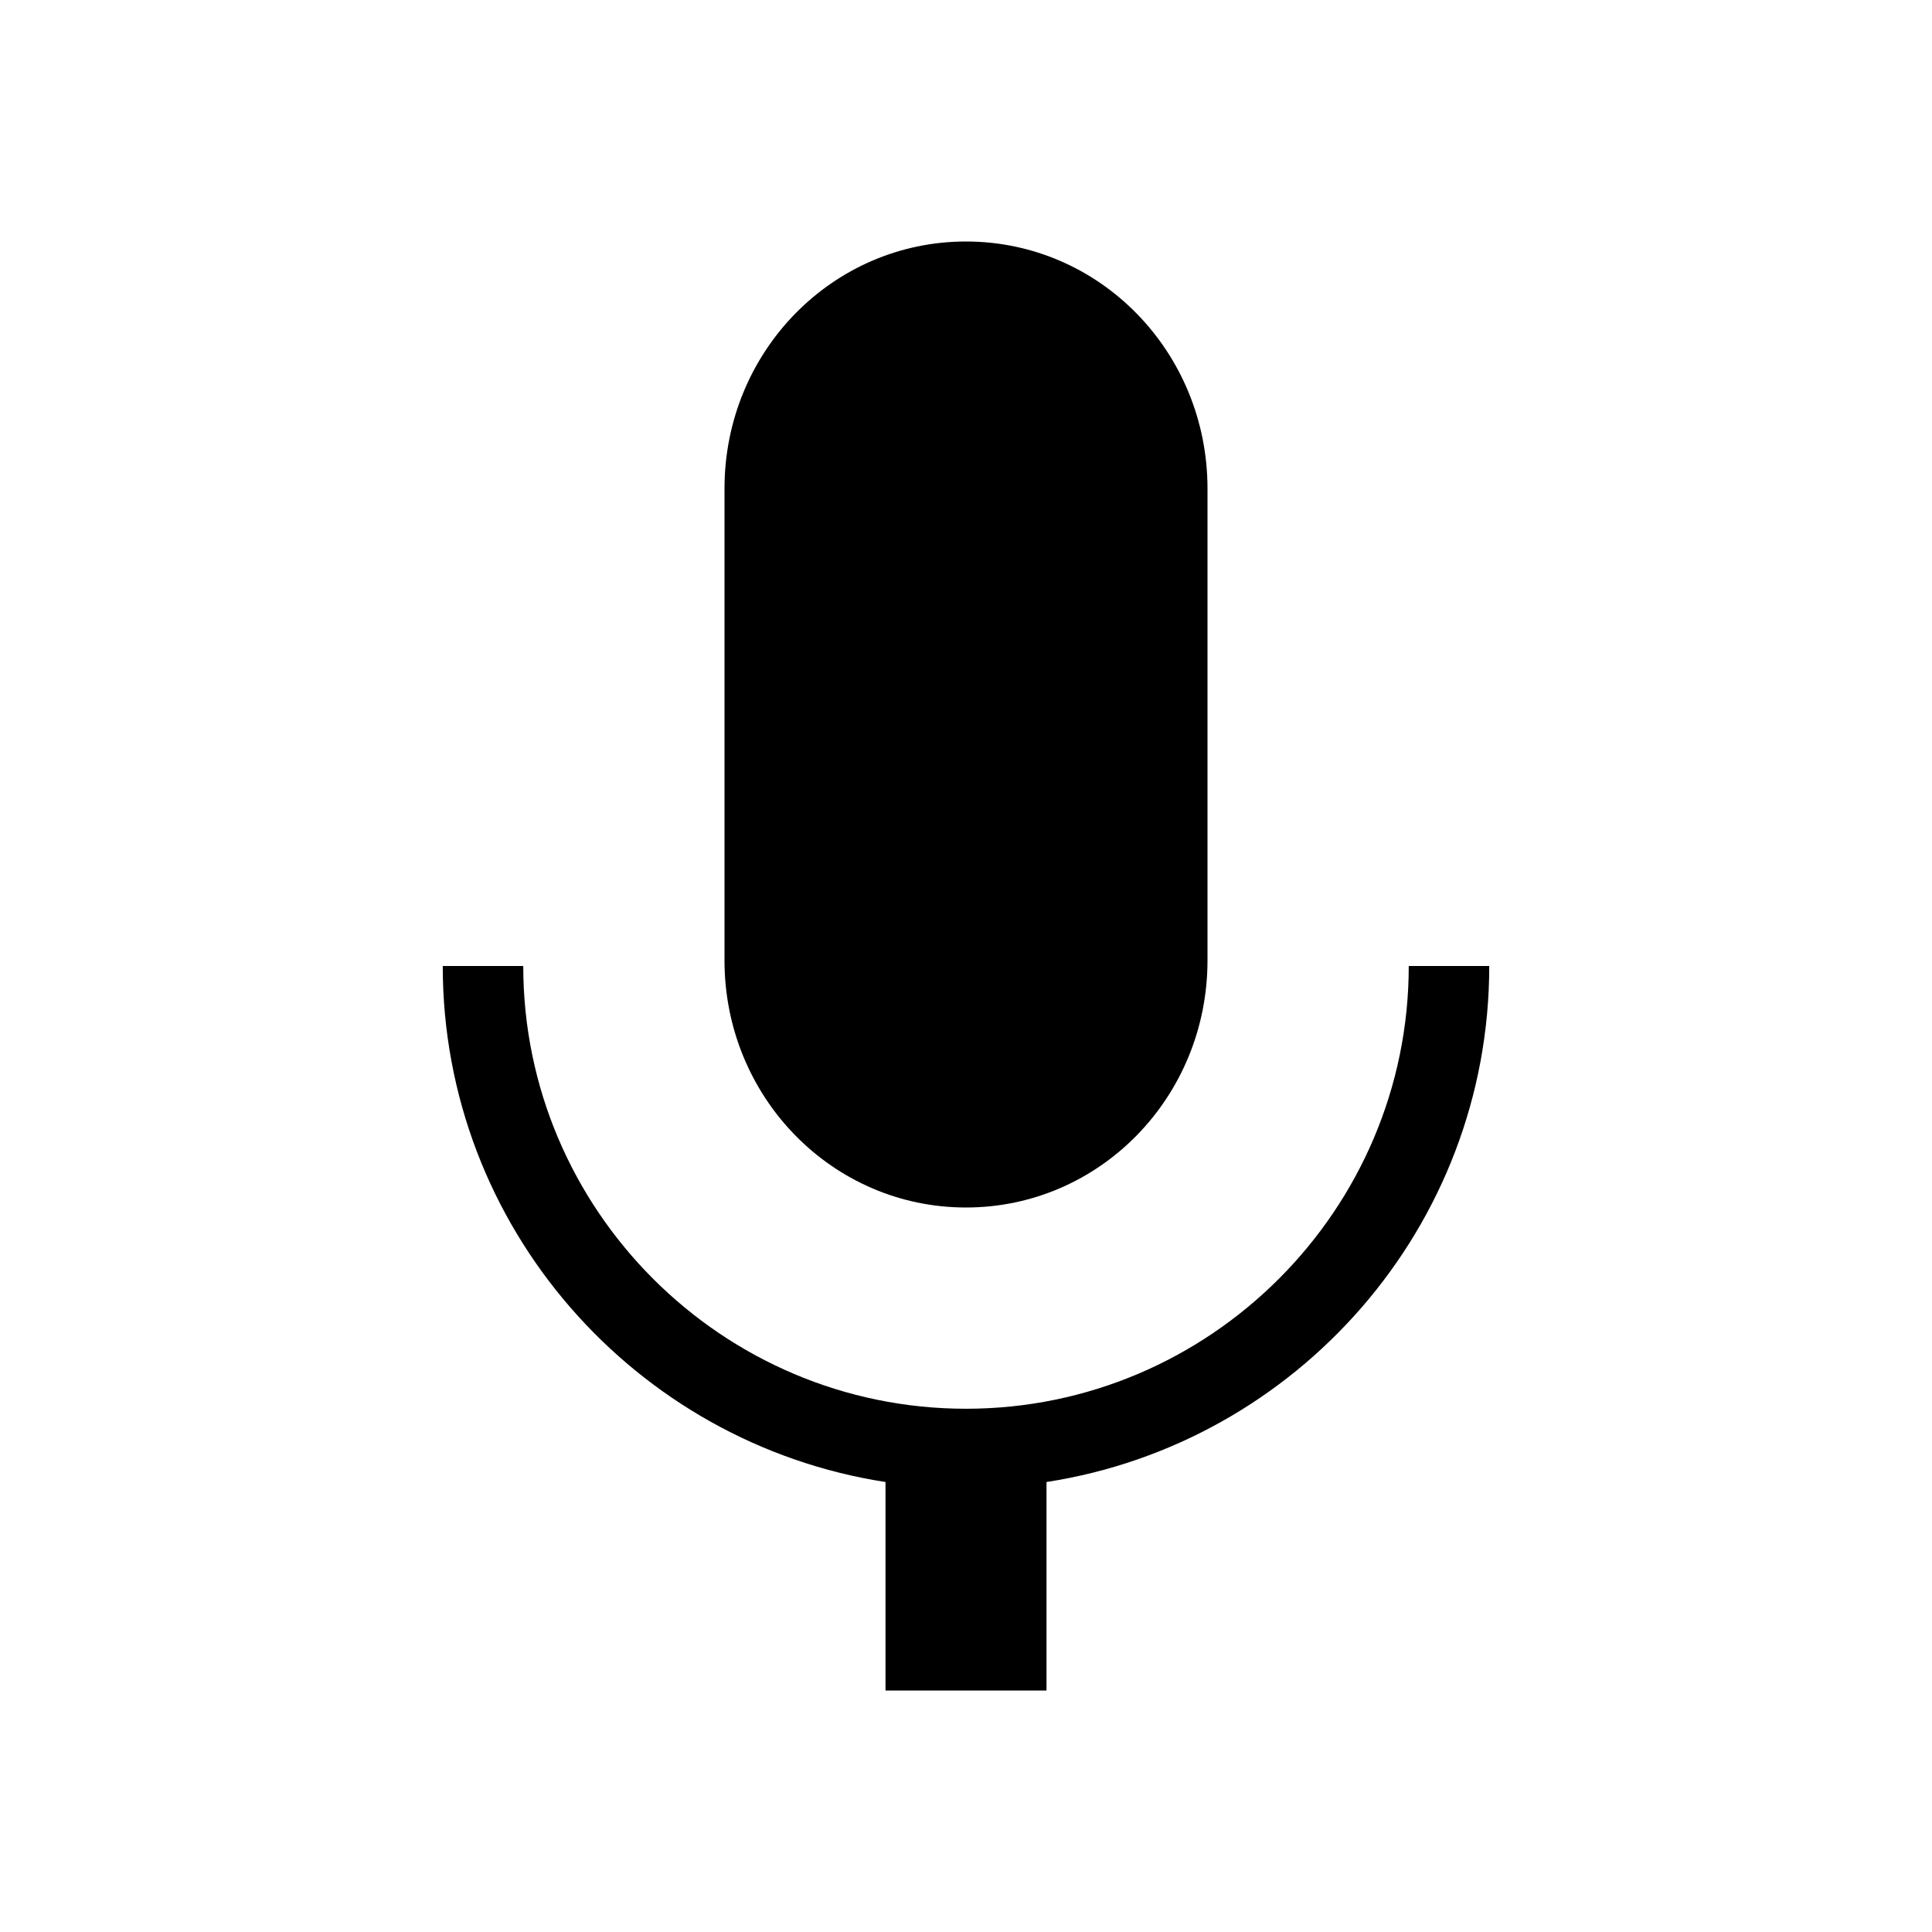
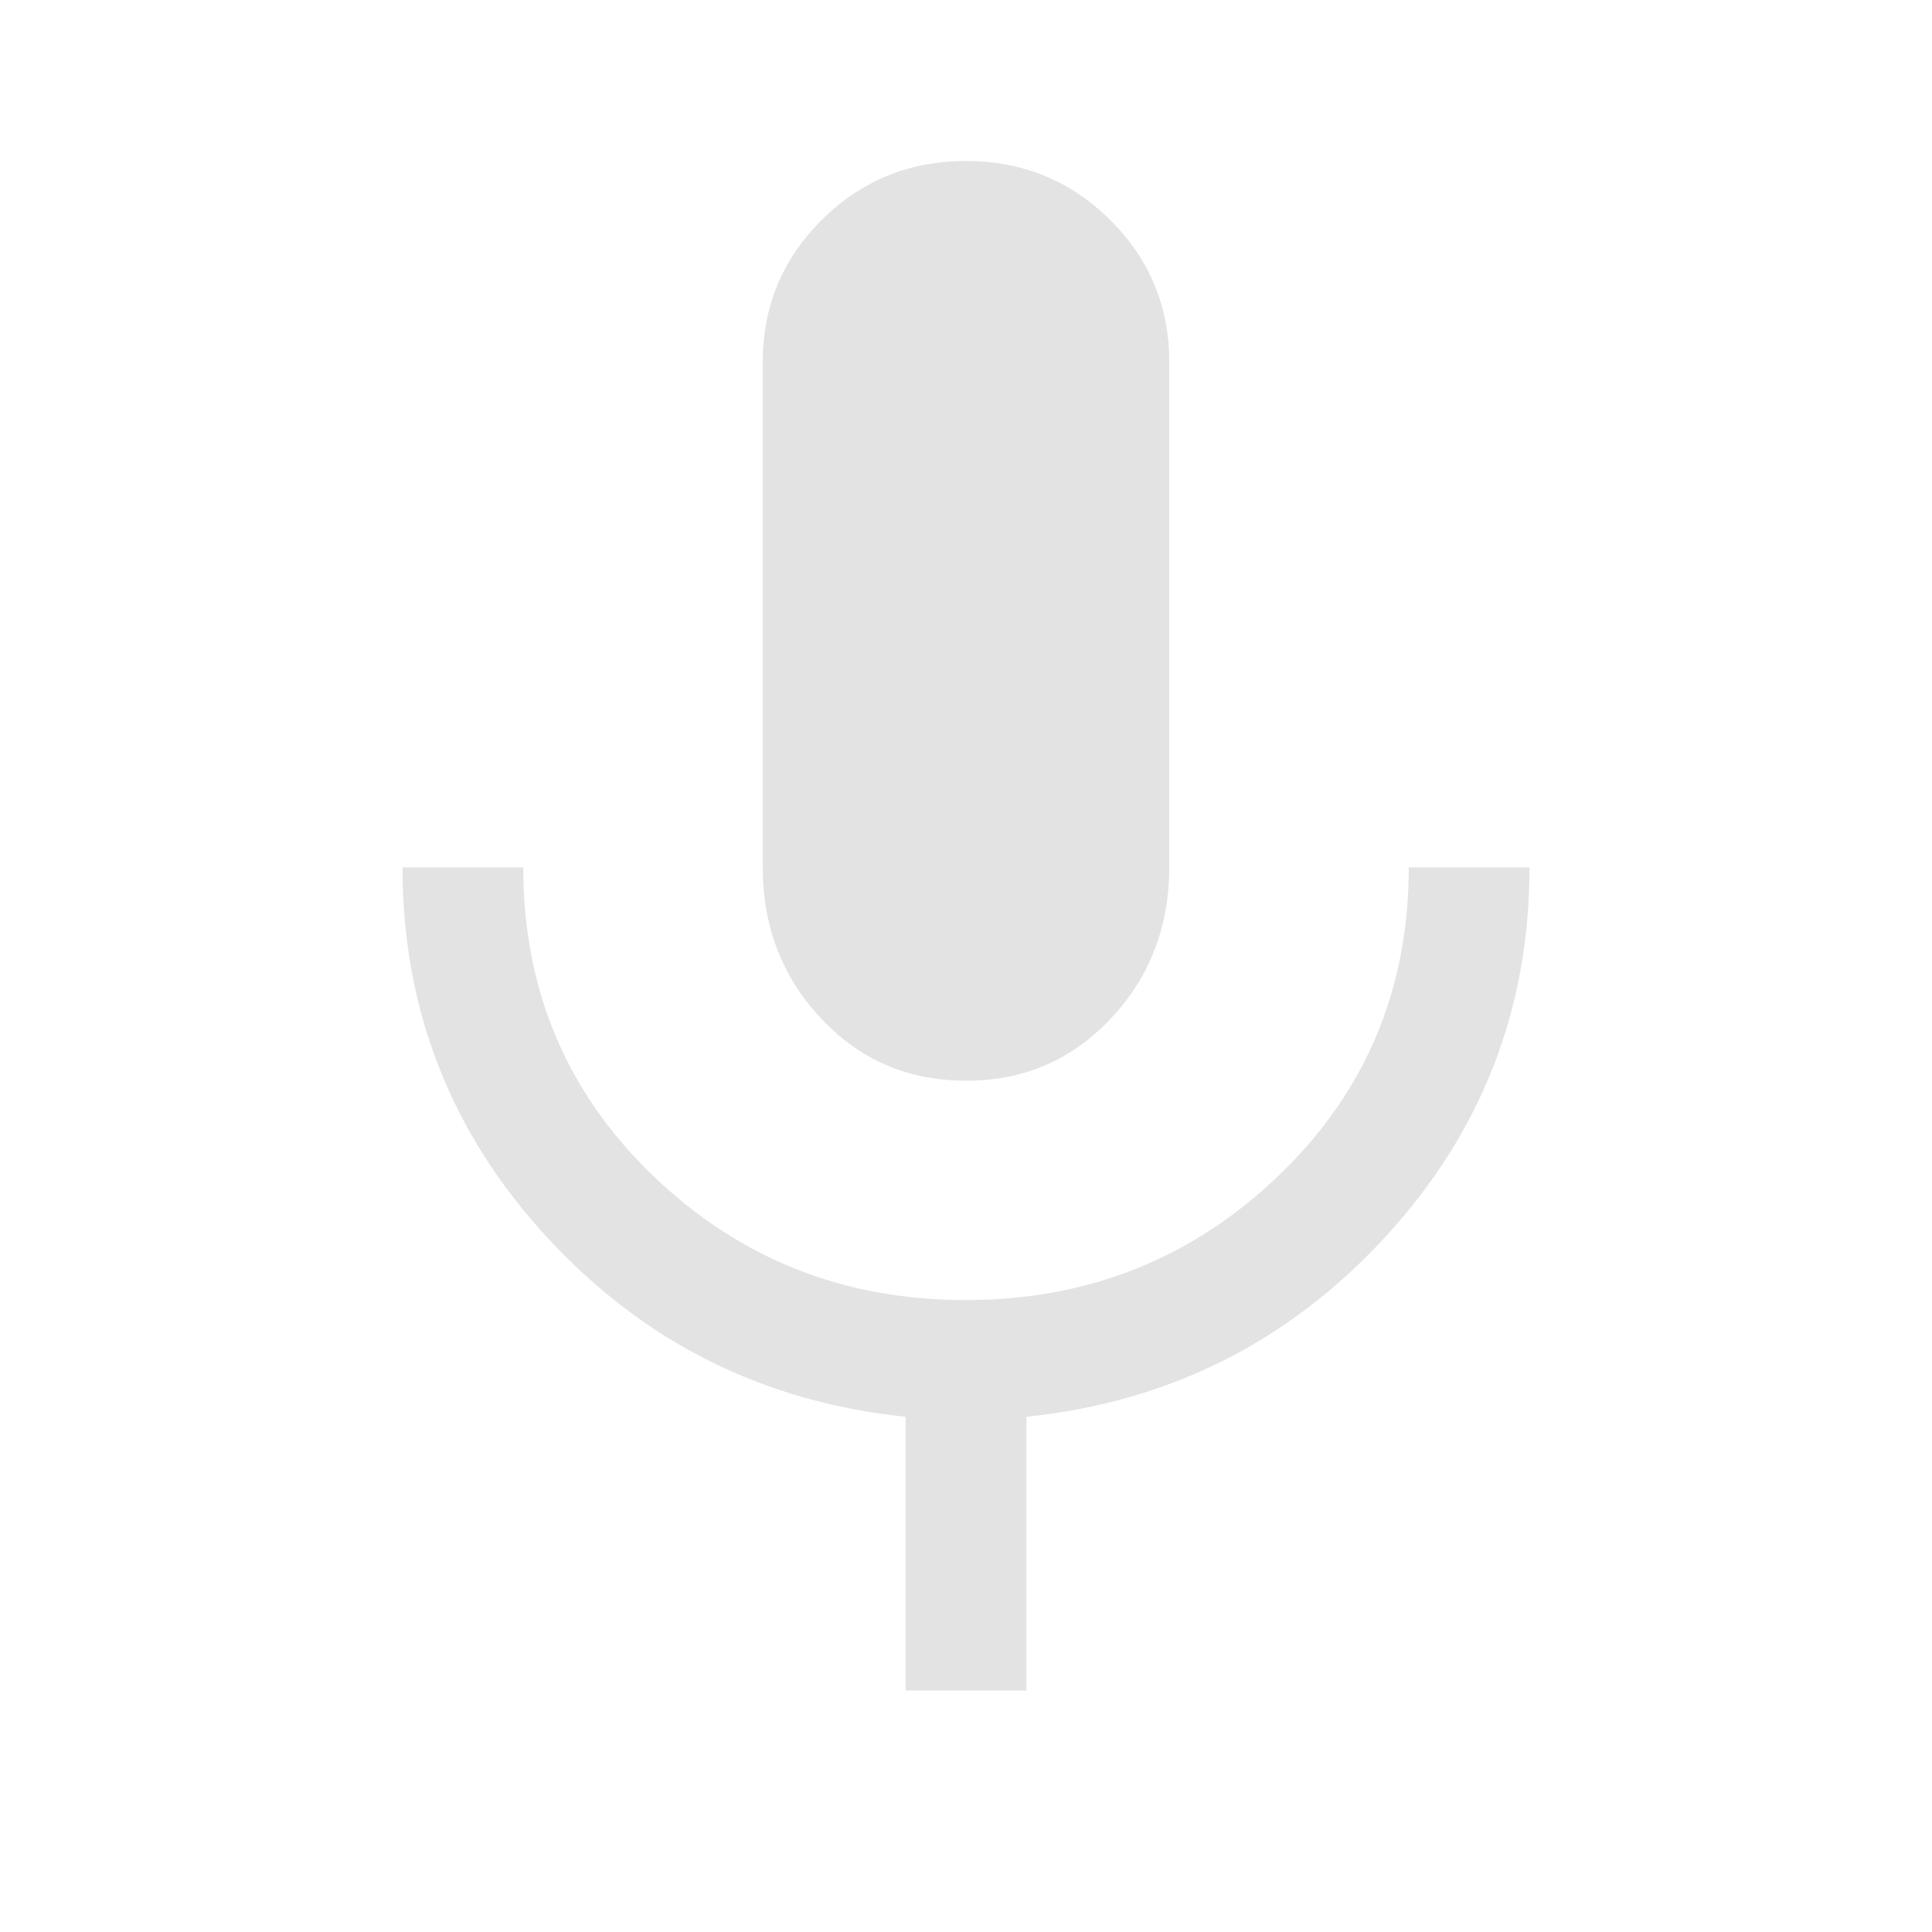
- <svg xmlns="http://www.w3.org/2000/svg" viewBox="0 0 24 24" preserveAspectRatio="xMidYMid meet" focusable="false" class="style-scope yt-icon" style="pointer-events: none; display: block; width: 100%; height: 100%;">
-   <g class="style-scope yt-icon">
-     <path d="M12 3C10.34 3 9 4.37 9 6.07V11.93C9 13.63 10.34 15 12 15C13.66 15 15 13.63 15 11.93V6.07C15 4.37 13.66 3 12 3ZM18.5 12H17.5C17.5 15.03 15.03 17.5 12 17.5C8.97 17.5 6.5 15.03 6.5 12H5.5C5.5 15.24 7.89 17.93 11 18.41V21H13V18.41C16.11 17.93 18.5 15.24 18.5 12Z" class="style-scope yt-icon" />
-   </g>
+ <svg xmlns="http://www.w3.org/2000/svg" height="48px" viewBox="0 -960 960 960" width="48px" fill="#e3e3e3">
+   <path d="M480-423q-43 0-72-30.92-29-30.91-29-75.08v-251q0-41.67 29.44-70.83Q437.88-880 479.94-880t71.56 29.17Q581-821.67 581-780v251q0 44.17-29 75.08Q523-423 480-423Zm-30 303v-136q-106-11-178-89t-72-184h60q0 91 64.29 153t155.5 62q91.21 0 155.71-62Q700-438 700-529h60q0 106-72 184t-178 89v136h-60Z" />
</svg>
